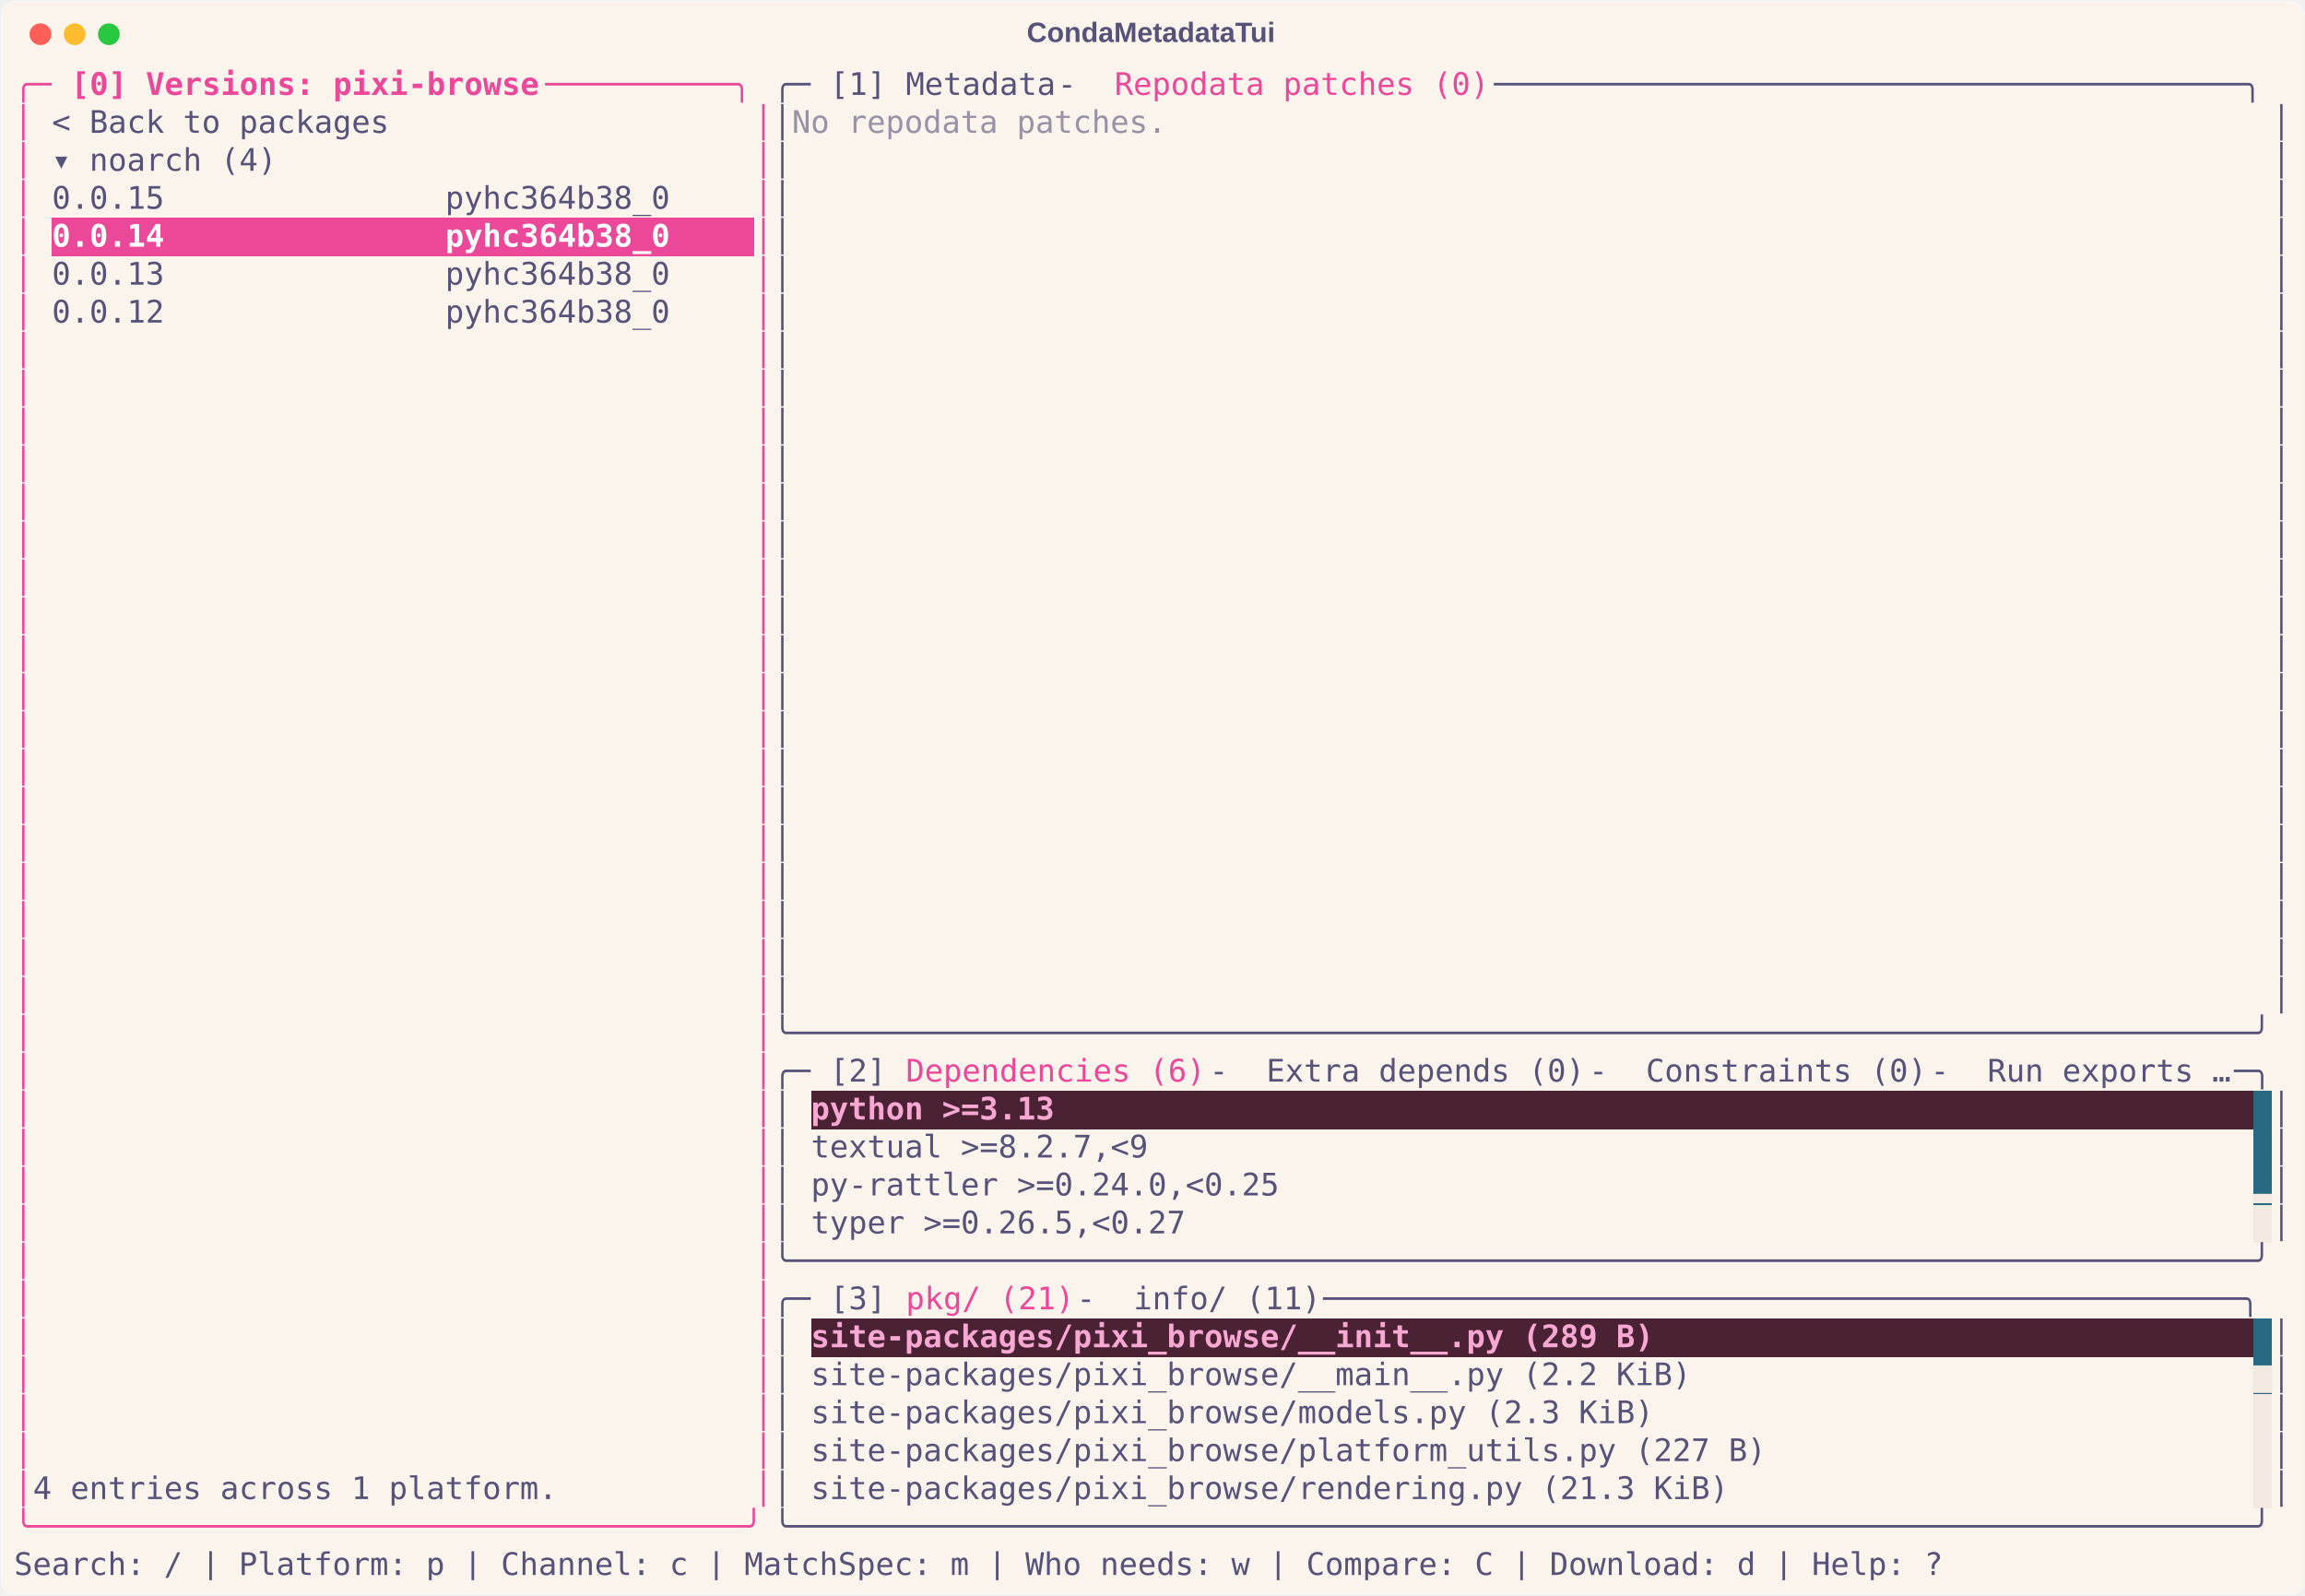
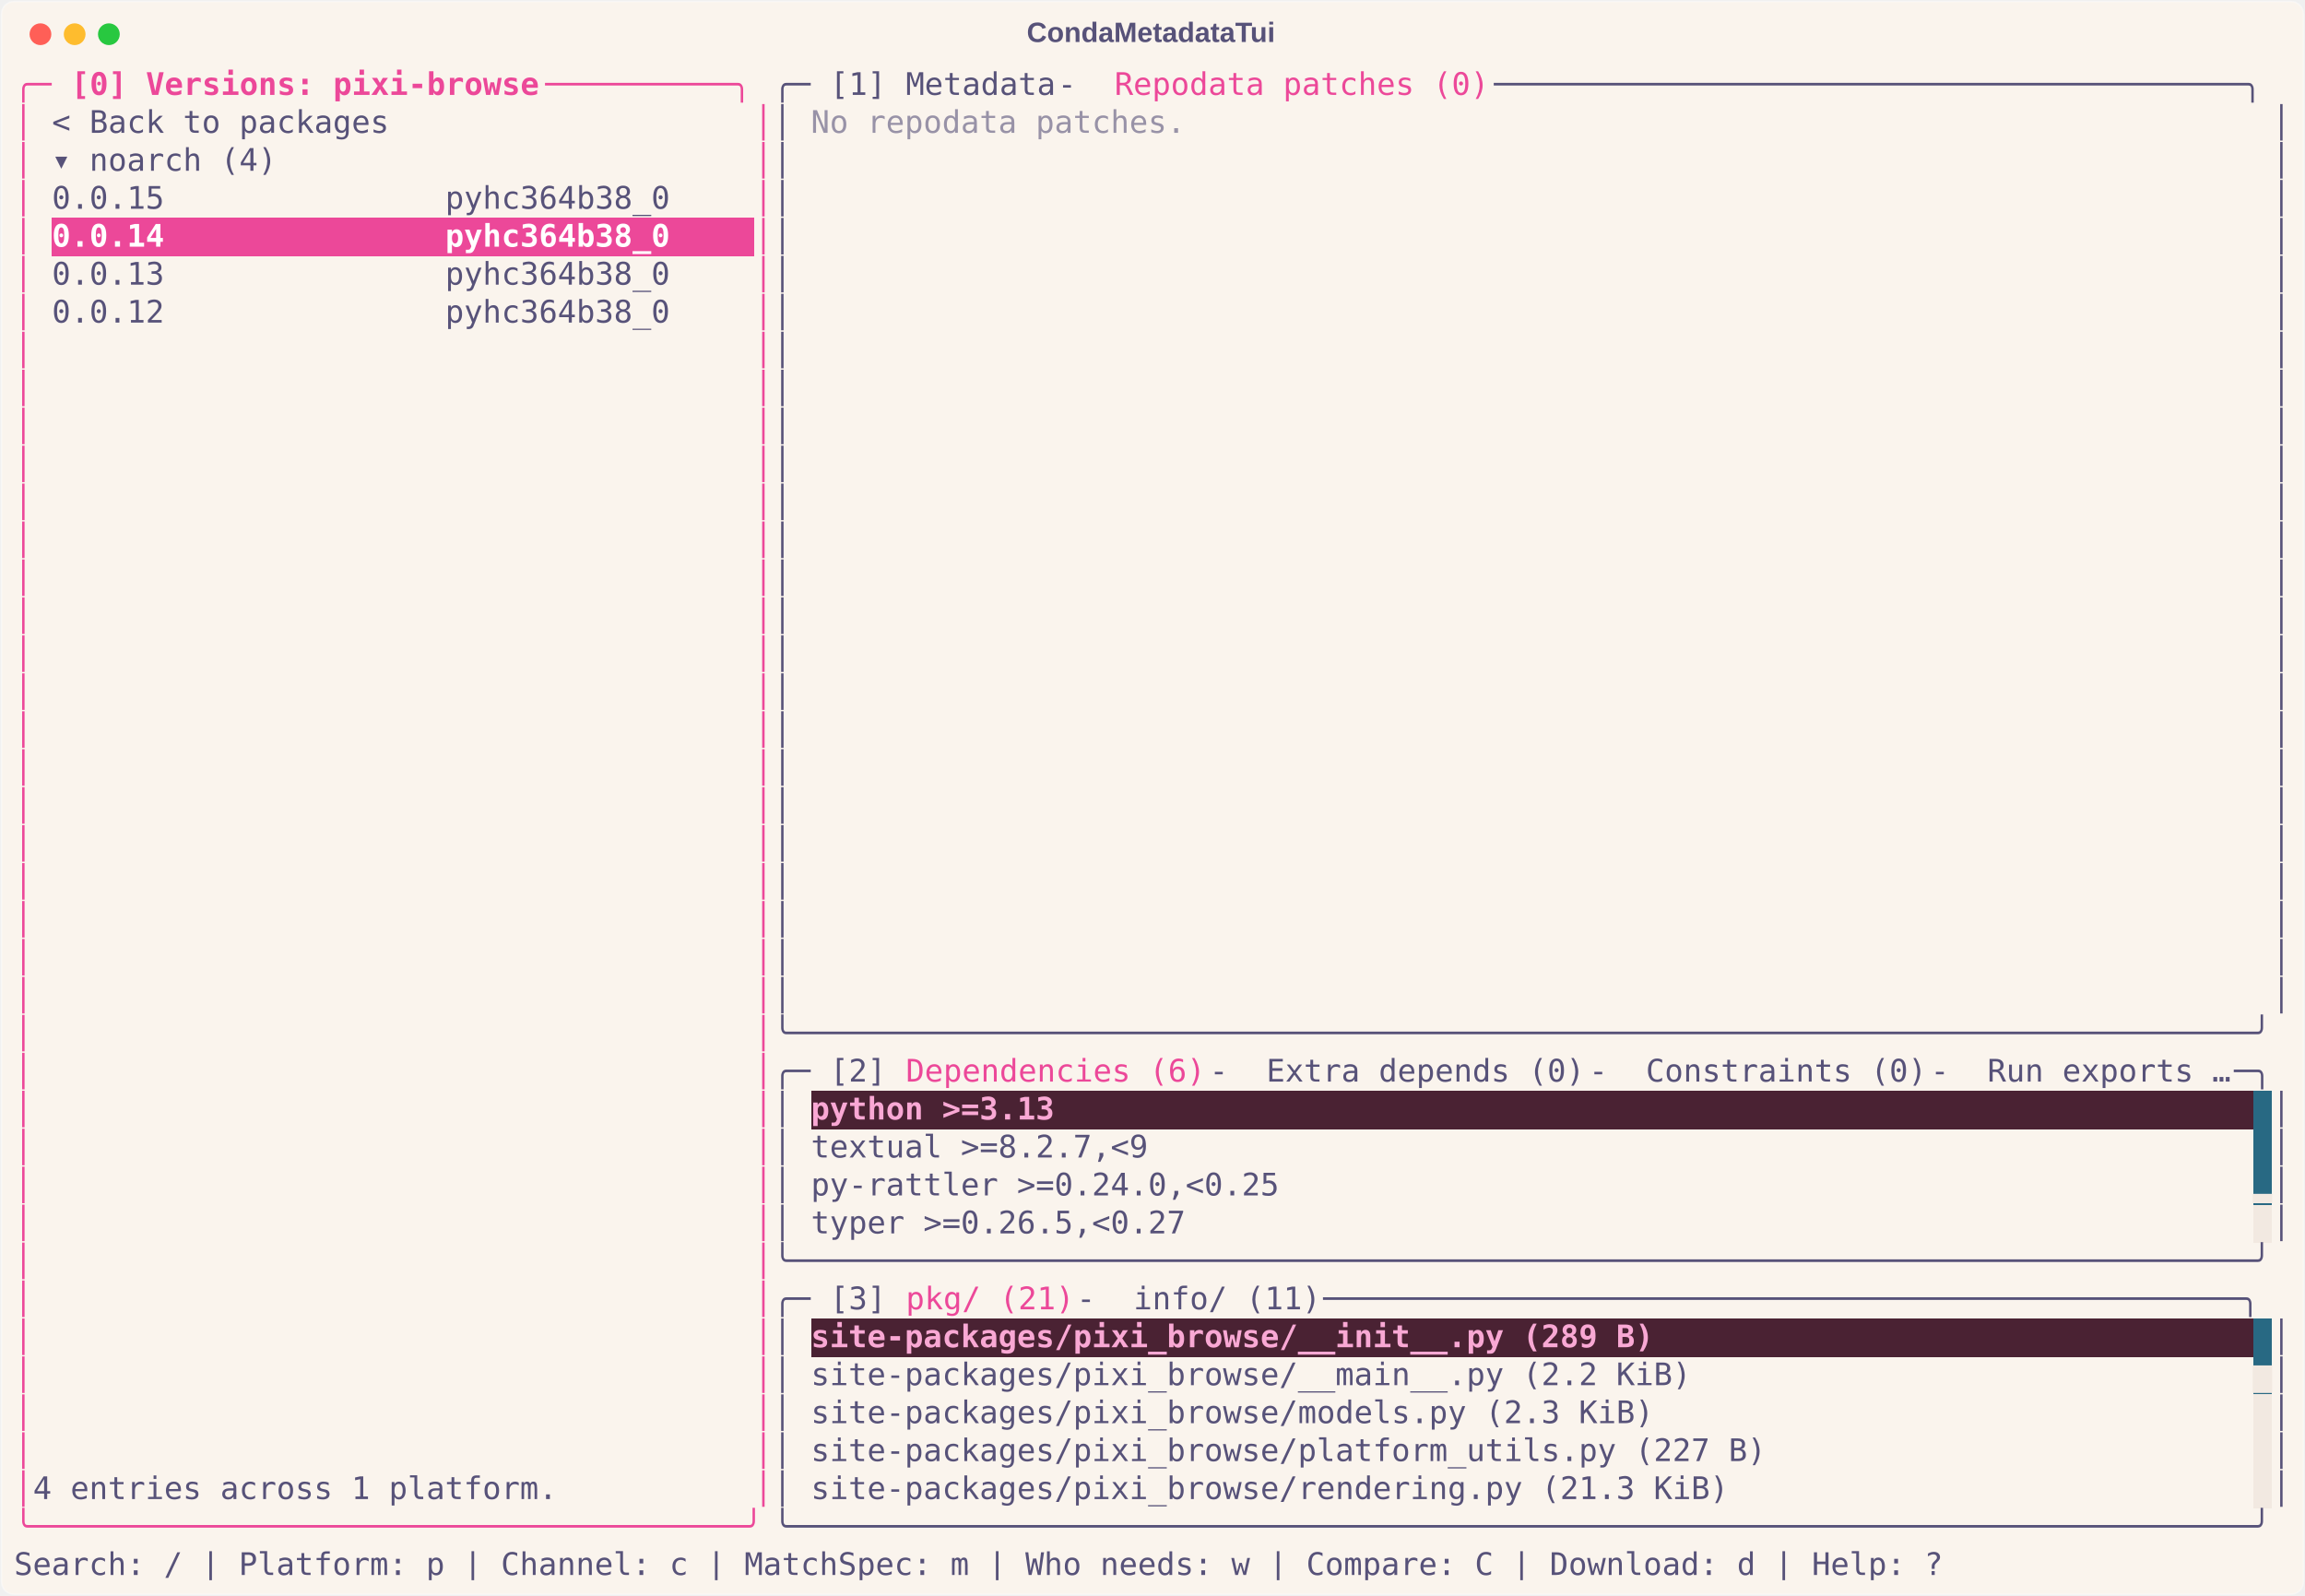
<svg xmlns="http://www.w3.org/2000/svg" class="rich-terminal" viewBox="0 0 1482 1026.0">
  <style>

    @font-face {
        font-family: "Fira Code";
        src: local("FiraCode-Regular"),
                url("https://cdnjs.cloudflare.com/ajax/libs/firacode/6.2.0/woff2/FiraCode-Regular.woff2") format("woff2"),
                url("https://cdnjs.cloudflare.com/ajax/libs/firacode/6.2.0/woff/FiraCode-Regular.woff") format("woff");
        font-style: normal;
        font-weight: 400;
    }
    @font-face {
        font-family: "Fira Code";
        src: local("FiraCode-Bold"),
                url("https://cdnjs.cloudflare.com/ajax/libs/firacode/6.2.0/woff2/FiraCode-Bold.woff2") format("woff2"),
                url("https://cdnjs.cloudflare.com/ajax/libs/firacode/6.2.0/woff/FiraCode-Bold.woff") format("woff");
        font-style: bold;
        font-weight: 700;
    }

    .terminal-matrix {
        font-family: Fira Code, monospace;
        font-size: 20px;
        line-height: 24.4px;
        font-variant-east-asian: full-width;
    }

    .terminal-title {
        font-size: 18px;
        font-weight: bold;
        font-family: arial;
    }

    .terminal-r1 { fill: #ec4899 }
.terminal-r2 { fill: #ec4899;font-weight: bold }
.terminal-r3 { fill: #575279 }
.terminal-r4 { fill: #9892a7 }
.terminal-r5 { fill: #ffffff;font-weight: bold }
.terminal-r6 { fill: #f9a8d4;font-weight: bold }
.terminal-r7 { fill: #faf4ed }
.terminal-r8 { fill: #f2e9e1 }
    </style>
  <defs>
    <clipPath id="terminal-clip-terminal">
      <rect x="0" y="0" width="1463.0" height="975.0" />
    </clipPath>
    <clipPath id="terminal-line-0">
      <rect x="0" y="1.5" width="1464" height="24.65" />
    </clipPath>
    <clipPath id="terminal-line-1">
      <rect x="0" y="25.9" width="1464" height="24.65" />
    </clipPath>
    <clipPath id="terminal-line-2">
      <rect x="0" y="50.3" width="1464" height="24.65" />
    </clipPath>
    <clipPath id="terminal-line-3">
      <rect x="0" y="74.7" width="1464" height="24.65" />
    </clipPath>
    <clipPath id="terminal-line-4">
      <rect x="0" y="99.1" width="1464" height="24.65" />
    </clipPath>
    <clipPath id="terminal-line-5">
      <rect x="0" y="123.5" width="1464" height="24.65" />
    </clipPath>
    <clipPath id="terminal-line-6">
      <rect x="0" y="147.9" width="1464" height="24.65" />
    </clipPath>
    <clipPath id="terminal-line-7">
      <rect x="0" y="172.3" width="1464" height="24.65" />
    </clipPath>
    <clipPath id="terminal-line-8">
      <rect x="0" y="196.7" width="1464" height="24.65" />
    </clipPath>
    <clipPath id="terminal-line-9">
      <rect x="0" y="221.1" width="1464" height="24.65" />
    </clipPath>
    <clipPath id="terminal-line-10">
      <rect x="0" y="245.5" width="1464" height="24.65" />
    </clipPath>
    <clipPath id="terminal-line-11">
      <rect x="0" y="269.9" width="1464" height="24.65" />
    </clipPath>
    <clipPath id="terminal-line-12">
      <rect x="0" y="294.3" width="1464" height="24.65" />
    </clipPath>
    <clipPath id="terminal-line-13">
      <rect x="0" y="318.7" width="1464" height="24.65" />
    </clipPath>
    <clipPath id="terminal-line-14">
      <rect x="0" y="343.1" width="1464" height="24.65" />
    </clipPath>
    <clipPath id="terminal-line-15">
      <rect x="0" y="367.5" width="1464" height="24.65" />
    </clipPath>
    <clipPath id="terminal-line-16">
      <rect x="0" y="391.9" width="1464" height="24.65" />
    </clipPath>
    <clipPath id="terminal-line-17">
      <rect x="0" y="416.3" width="1464" height="24.65" />
    </clipPath>
    <clipPath id="terminal-line-18">
      <rect x="0" y="440.7" width="1464" height="24.65" />
    </clipPath>
    <clipPath id="terminal-line-19">
      <rect x="0" y="465.1" width="1464" height="24.65" />
    </clipPath>
    <clipPath id="terminal-line-20">
      <rect x="0" y="489.5" width="1464" height="24.65" />
    </clipPath>
    <clipPath id="terminal-line-21">
      <rect x="0" y="513.9" width="1464" height="24.65" />
    </clipPath>
    <clipPath id="terminal-line-22">
      <rect x="0" y="538.3" width="1464" height="24.65" />
    </clipPath>
    <clipPath id="terminal-line-23">
      <rect x="0" y="562.7" width="1464" height="24.65" />
    </clipPath>
    <clipPath id="terminal-line-24">
      <rect x="0" y="587.1" width="1464" height="24.65" />
    </clipPath>
    <clipPath id="terminal-line-25">
      <rect x="0" y="611.5" width="1464" height="24.65" />
    </clipPath>
    <clipPath id="terminal-line-26">
      <rect x="0" y="635.9" width="1464" height="24.65" />
    </clipPath>
    <clipPath id="terminal-line-27">
      <rect x="0" y="660.3" width="1464" height="24.65" />
    </clipPath>
    <clipPath id="terminal-line-28">
      <rect x="0" y="684.7" width="1464" height="24.65" />
    </clipPath>
    <clipPath id="terminal-line-29">
      <rect x="0" y="709.1" width="1464" height="24.65" />
    </clipPath>
    <clipPath id="terminal-line-30">
      <rect x="0" y="733.5" width="1464" height="24.65" />
    </clipPath>
    <clipPath id="terminal-line-31">
      <rect x="0" y="757.9" width="1464" height="24.65" />
    </clipPath>
    <clipPath id="terminal-line-32">
      <rect x="0" y="782.3" width="1464" height="24.65" />
    </clipPath>
    <clipPath id="terminal-line-33">
      <rect x="0" y="806.7" width="1464" height="24.65" />
    </clipPath>
    <clipPath id="terminal-line-34">
      <rect x="0" y="831.1" width="1464" height="24.65" />
    </clipPath>
    <clipPath id="terminal-line-35">
      <rect x="0" y="855.5" width="1464" height="24.65" />
    </clipPath>
    <clipPath id="terminal-line-36">
      <rect x="0" y="879.9" width="1464" height="24.65" />
    </clipPath>
    <clipPath id="terminal-line-37">
      <rect x="0" y="904.3" width="1464" height="24.65" />
    </clipPath>
    <clipPath id="terminal-line-38">
      <rect x="0" y="928.7" width="1464" height="24.65" />
    </clipPath>
  </defs>
  <rect fill="#faf4ed" stroke="rgba(255,255,255,0.35)" stroke-width="1" x="1" y="1" width="1480" height="1024" rx="8" />
  <text class="terminal-title" fill="#575279" text-anchor="middle" x="740" y="27">CondaMetadataTui</text>
  <g transform="translate(26,22)">
    <circle cx="0" cy="0" r="7" fill="#ff5f57" />
    <circle cx="22" cy="0" r="7" fill="#febc2e" />
    <circle cx="44" cy="0" r="7" fill="#28c840" />
  </g>
  <g transform="translate(9, 41)" clip-path="url(#terminal-clip-terminal)">
    <rect fill="#ec4899" x="24.4" y="99.1" width="402.6" height="24.65" shape-rendering="crispEdges" />
    <rect fill="#ec4899" x="427" y="99.1" width="48.8" height="24.65" shape-rendering="crispEdges" />
    <rect fill="#4a2233" x="512.4" y="660.3" width="158.6" height="24.65" shape-rendering="crispEdges" />
    <rect fill="#4a2233" x="671" y="660.3" width="768.6" height="24.65" shape-rendering="crispEdges" />
    <rect fill="#286983" x="1439.6" y="660.3" width="12.2" height="24.65" shape-rendering="crispEdges" />
    <rect fill="#286983" x="1439.6" y="684.7" width="12.2" height="24.65" shape-rendering="crispEdges" />
    <rect fill="#286983" x="1439.6" y="709.1" width="12.2" height="24.65" shape-rendering="crispEdges" />
    <rect fill="#f2e9e1" x="1439.6" y="733.5" width="12.2" height="24.65" shape-rendering="crispEdges" />
    <rect fill="#4a2233" x="512.4" y="806.7" width="549" height="24.65" shape-rendering="crispEdges" />
    <rect fill="#4a2233" x="1061.4" y="806.7" width="378.2" height="24.65" shape-rendering="crispEdges" />
    <rect fill="#286983" x="1439.6" y="806.7" width="12.2" height="24.65" shape-rendering="crispEdges" />
    <rect fill="#286983" x="1439.6" y="831.1" width="12.2" height="24.65" shape-rendering="crispEdges" />
    <rect fill="#f2e9e1" x="1439.6" y="855.5" width="12.2" height="24.65" shape-rendering="crispEdges" />
    <rect fill="#f2e9e1" x="1439.6" y="879.9" width="12.2" height="24.65" shape-rendering="crispEdges" />
    <rect fill="#f2e9e1" x="1439.6" y="904.3" width="12.2" height="24.65" shape-rendering="crispEdges" />
    <g class="terminal-matrix">
      <text class="terminal-r1" x="0" y="20" textLength="36.6" clip-path="url(#terminal-line-0)">╭─ </text>
      <text class="terminal-r2" x="36.6" y="20" textLength="305" clip-path="url(#terminal-line-0)">[0] Versions: pixi-browse</text>
      <text class="terminal-r1" x="341.6" y="20" textLength="146.4" clip-path="url(#terminal-line-0)"> ──────────╮</text>
      <text class="terminal-r3" x="488" y="20" textLength="36.6" clip-path="url(#terminal-line-0)">╭─ </text>
      <text class="terminal-r3" x="524.6" y="20" textLength="48.8" clip-path="url(#terminal-line-0)">[1] </text>
      <text class="terminal-r3" x="573.4" y="20" textLength="97.6" clip-path="url(#terminal-line-0)">Metadata</text>
      <text class="terminal-r3" x="671" y="20" textLength="36.6" clip-path="url(#terminal-line-0)"> - </text>
      <text class="terminal-r1" x="707.6" y="20" textLength="244" clip-path="url(#terminal-line-0)">Repodata patches (0)</text>
      <text class="terminal-r3" x="951.6" y="20" textLength="512.4" clip-path="url(#terminal-line-0)"> ────────────────────────────────────────╮</text>
      <text class="terminal-r3" x="1464" y="20" textLength="12.2" clip-path="url(#terminal-line-0)">
</text>
      <text class="terminal-r1" x="0" y="44.4" textLength="12.2" clip-path="url(#terminal-line-1)">│</text>
      <text class="terminal-r3" x="24.4" y="44.4" textLength="219.6" clip-path="url(#terminal-line-1)">&lt; Back to packages</text>
      <text class="terminal-r1" x="475.8" y="44.4" textLength="12.2" clip-path="url(#terminal-line-1)">│</text>
      <text class="terminal-r3" x="488" y="44.4" textLength="12.2" clip-path="url(#terminal-line-1)">│</text>
-       <text class="terminal-r4" x="500.2" y="44.4" textLength="244" clip-path="url(#terminal-line-1)">No repodata patches.</text>
+       <text class="terminal-r4" x="512.4" y="44.4" textLength="244" clip-path="url(#terminal-line-1)">No repodata patches.</text>
      <text class="terminal-r3" x="1451.8" y="44.4" textLength="12.2" clip-path="url(#terminal-line-1)">│</text>
      <text class="terminal-r3" x="1464" y="44.4" textLength="12.2" clip-path="url(#terminal-line-1)">
</text>
      <text class="terminal-r1" x="0" y="68.8" textLength="12.2" clip-path="url(#terminal-line-2)">│</text>
      <text class="terminal-r3" x="24.4" y="68.8" textLength="146.4" clip-path="url(#terminal-line-2)">▾ noarch (4)</text>
      <text class="terminal-r1" x="475.8" y="68.8" textLength="12.2" clip-path="url(#terminal-line-2)">│</text>
      <text class="terminal-r3" x="488" y="68.8" textLength="12.2" clip-path="url(#terminal-line-2)">│</text>
      <text class="terminal-r3" x="1451.8" y="68.8" textLength="12.2" clip-path="url(#terminal-line-2)">│</text>
      <text class="terminal-r3" x="1464" y="68.8" textLength="12.2" clip-path="url(#terminal-line-2)">
</text>
      <text class="terminal-r1" x="0" y="93.2" textLength="12.2" clip-path="url(#terminal-line-3)">│</text>
      <text class="terminal-r3" x="24.4" y="93.2" textLength="402.6" clip-path="url(#terminal-line-3)">0.0.15               pyhc364b38_0</text>
      <text class="terminal-r1" x="475.8" y="93.2" textLength="12.2" clip-path="url(#terminal-line-3)">│</text>
      <text class="terminal-r3" x="488" y="93.2" textLength="12.2" clip-path="url(#terminal-line-3)">│</text>
      <text class="terminal-r3" x="1451.8" y="93.2" textLength="12.2" clip-path="url(#terminal-line-3)">│</text>
      <text class="terminal-r3" x="1464" y="93.2" textLength="12.2" clip-path="url(#terminal-line-3)">
</text>
      <text class="terminal-r1" x="0" y="117.6" textLength="12.2" clip-path="url(#terminal-line-4)">│</text>
      <text class="terminal-r5" x="24.4" y="117.6" textLength="402.6" clip-path="url(#terminal-line-4)">0.0.14               pyhc364b38_0</text>
      <text class="terminal-r1" x="475.8" y="117.6" textLength="12.2" clip-path="url(#terminal-line-4)">│</text>
      <text class="terminal-r3" x="488" y="117.6" textLength="12.2" clip-path="url(#terminal-line-4)">│</text>
      <text class="terminal-r3" x="1451.8" y="117.6" textLength="12.2" clip-path="url(#terminal-line-4)">│</text>
      <text class="terminal-r3" x="1464" y="117.6" textLength="12.2" clip-path="url(#terminal-line-4)">
</text>
      <text class="terminal-r1" x="0" y="142" textLength="12.2" clip-path="url(#terminal-line-5)">│</text>
      <text class="terminal-r3" x="24.4" y="142" textLength="402.6" clip-path="url(#terminal-line-5)">0.0.13               pyhc364b38_0</text>
      <text class="terminal-r1" x="475.8" y="142" textLength="12.2" clip-path="url(#terminal-line-5)">│</text>
      <text class="terminal-r3" x="488" y="142" textLength="12.2" clip-path="url(#terminal-line-5)">│</text>
      <text class="terminal-r3" x="1451.8" y="142" textLength="12.2" clip-path="url(#terminal-line-5)">│</text>
      <text class="terminal-r3" x="1464" y="142" textLength="12.2" clip-path="url(#terminal-line-5)">
</text>
      <text class="terminal-r1" x="0" y="166.4" textLength="12.2" clip-path="url(#terminal-line-6)">│</text>
      <text class="terminal-r3" x="24.4" y="166.4" textLength="402.6" clip-path="url(#terminal-line-6)">0.0.12               pyhc364b38_0</text>
      <text class="terminal-r1" x="475.8" y="166.4" textLength="12.2" clip-path="url(#terminal-line-6)">│</text>
      <text class="terminal-r3" x="488" y="166.4" textLength="12.2" clip-path="url(#terminal-line-6)">│</text>
      <text class="terminal-r3" x="1451.8" y="166.4" textLength="12.2" clip-path="url(#terminal-line-6)">│</text>
      <text class="terminal-r3" x="1464" y="166.4" textLength="12.2" clip-path="url(#terminal-line-6)">
</text>
      <text class="terminal-r1" x="0" y="190.8" textLength="12.2" clip-path="url(#terminal-line-7)">│</text>
      <text class="terminal-r1" x="475.8" y="190.8" textLength="12.2" clip-path="url(#terminal-line-7)">│</text>
      <text class="terminal-r3" x="488" y="190.8" textLength="12.2" clip-path="url(#terminal-line-7)">│</text>
      <text class="terminal-r3" x="1451.8" y="190.8" textLength="12.2" clip-path="url(#terminal-line-7)">│</text>
      <text class="terminal-r3" x="1464" y="190.8" textLength="12.2" clip-path="url(#terminal-line-7)">
</text>
      <text class="terminal-r1" x="0" y="215.2" textLength="12.2" clip-path="url(#terminal-line-8)">│</text>
      <text class="terminal-r1" x="475.8" y="215.2" textLength="12.2" clip-path="url(#terminal-line-8)">│</text>
      <text class="terminal-r3" x="488" y="215.2" textLength="12.2" clip-path="url(#terminal-line-8)">│</text>
      <text class="terminal-r3" x="1451.8" y="215.2" textLength="12.2" clip-path="url(#terminal-line-8)">│</text>
      <text class="terminal-r3" x="1464" y="215.2" textLength="12.2" clip-path="url(#terminal-line-8)">
</text>
      <text class="terminal-r1" x="0" y="239.6" textLength="12.2" clip-path="url(#terminal-line-9)">│</text>
      <text class="terminal-r1" x="475.8" y="239.6" textLength="12.2" clip-path="url(#terminal-line-9)">│</text>
      <text class="terminal-r3" x="488" y="239.6" textLength="12.2" clip-path="url(#terminal-line-9)">│</text>
      <text class="terminal-r3" x="1451.8" y="239.6" textLength="12.2" clip-path="url(#terminal-line-9)">│</text>
      <text class="terminal-r3" x="1464" y="239.6" textLength="12.2" clip-path="url(#terminal-line-9)">
</text>
      <text class="terminal-r1" x="0" y="264" textLength="12.2" clip-path="url(#terminal-line-10)">│</text>
      <text class="terminal-r1" x="475.8" y="264" textLength="12.2" clip-path="url(#terminal-line-10)">│</text>
      <text class="terminal-r3" x="488" y="264" textLength="12.2" clip-path="url(#terminal-line-10)">│</text>
      <text class="terminal-r3" x="1451.8" y="264" textLength="12.2" clip-path="url(#terminal-line-10)">│</text>
      <text class="terminal-r3" x="1464" y="264" textLength="12.2" clip-path="url(#terminal-line-10)">
</text>
      <text class="terminal-r1" x="0" y="288.4" textLength="12.2" clip-path="url(#terminal-line-11)">│</text>
      <text class="terminal-r1" x="475.8" y="288.4" textLength="12.2" clip-path="url(#terminal-line-11)">│</text>
      <text class="terminal-r3" x="488" y="288.4" textLength="12.2" clip-path="url(#terminal-line-11)">│</text>
      <text class="terminal-r3" x="1451.8" y="288.4" textLength="12.2" clip-path="url(#terminal-line-11)">│</text>
      <text class="terminal-r3" x="1464" y="288.4" textLength="12.2" clip-path="url(#terminal-line-11)">
</text>
      <text class="terminal-r1" x="0" y="312.8" textLength="12.2" clip-path="url(#terminal-line-12)">│</text>
      <text class="terminal-r1" x="475.8" y="312.8" textLength="12.2" clip-path="url(#terminal-line-12)">│</text>
      <text class="terminal-r3" x="488" y="312.8" textLength="12.2" clip-path="url(#terminal-line-12)">│</text>
      <text class="terminal-r3" x="1451.8" y="312.8" textLength="12.2" clip-path="url(#terminal-line-12)">│</text>
      <text class="terminal-r3" x="1464" y="312.8" textLength="12.2" clip-path="url(#terminal-line-12)">
</text>
      <text class="terminal-r1" x="0" y="337.2" textLength="12.2" clip-path="url(#terminal-line-13)">│</text>
      <text class="terminal-r1" x="475.8" y="337.2" textLength="12.2" clip-path="url(#terminal-line-13)">│</text>
      <text class="terminal-r3" x="488" y="337.2" textLength="12.2" clip-path="url(#terminal-line-13)">│</text>
      <text class="terminal-r3" x="1451.8" y="337.2" textLength="12.2" clip-path="url(#terminal-line-13)">│</text>
      <text class="terminal-r3" x="1464" y="337.2" textLength="12.2" clip-path="url(#terminal-line-13)">
</text>
      <text class="terminal-r1" x="0" y="361.6" textLength="12.2" clip-path="url(#terminal-line-14)">│</text>
      <text class="terminal-r1" x="475.8" y="361.6" textLength="12.2" clip-path="url(#terminal-line-14)">│</text>
      <text class="terminal-r3" x="488" y="361.6" textLength="12.2" clip-path="url(#terminal-line-14)">│</text>
      <text class="terminal-r3" x="1451.8" y="361.6" textLength="12.2" clip-path="url(#terminal-line-14)">│</text>
      <text class="terminal-r3" x="1464" y="361.6" textLength="12.2" clip-path="url(#terminal-line-14)">
</text>
      <text class="terminal-r1" x="0" y="386" textLength="12.2" clip-path="url(#terminal-line-15)">│</text>
      <text class="terminal-r1" x="475.8" y="386" textLength="12.2" clip-path="url(#terminal-line-15)">│</text>
      <text class="terminal-r3" x="488" y="386" textLength="12.2" clip-path="url(#terminal-line-15)">│</text>
      <text class="terminal-r3" x="1451.8" y="386" textLength="12.2" clip-path="url(#terminal-line-15)">│</text>
      <text class="terminal-r3" x="1464" y="386" textLength="12.2" clip-path="url(#terminal-line-15)">
</text>
      <text class="terminal-r1" x="0" y="410.4" textLength="12.2" clip-path="url(#terminal-line-16)">│</text>
      <text class="terminal-r1" x="475.8" y="410.4" textLength="12.2" clip-path="url(#terminal-line-16)">│</text>
      <text class="terminal-r3" x="488" y="410.4" textLength="12.2" clip-path="url(#terminal-line-16)">│</text>
      <text class="terminal-r3" x="1451.8" y="410.4" textLength="12.2" clip-path="url(#terminal-line-16)">│</text>
      <text class="terminal-r3" x="1464" y="410.4" textLength="12.2" clip-path="url(#terminal-line-16)">
</text>
      <text class="terminal-r1" x="0" y="434.8" textLength="12.2" clip-path="url(#terminal-line-17)">│</text>
      <text class="terminal-r1" x="475.8" y="434.8" textLength="12.2" clip-path="url(#terminal-line-17)">│</text>
      <text class="terminal-r3" x="488" y="434.8" textLength="12.2" clip-path="url(#terminal-line-17)">│</text>
      <text class="terminal-r3" x="1451.8" y="434.8" textLength="12.2" clip-path="url(#terminal-line-17)">│</text>
      <text class="terminal-r3" x="1464" y="434.8" textLength="12.2" clip-path="url(#terminal-line-17)">
</text>
      <text class="terminal-r1" x="0" y="459.2" textLength="12.2" clip-path="url(#terminal-line-18)">│</text>
      <text class="terminal-r1" x="475.8" y="459.2" textLength="12.2" clip-path="url(#terminal-line-18)">│</text>
      <text class="terminal-r3" x="488" y="459.2" textLength="12.2" clip-path="url(#terminal-line-18)">│</text>
      <text class="terminal-r3" x="1451.8" y="459.2" textLength="12.2" clip-path="url(#terminal-line-18)">│</text>
      <text class="terminal-r3" x="1464" y="459.2" textLength="12.2" clip-path="url(#terminal-line-18)">
</text>
      <text class="terminal-r1" x="0" y="483.6" textLength="12.2" clip-path="url(#terminal-line-19)">│</text>
      <text class="terminal-r1" x="475.8" y="483.6" textLength="12.2" clip-path="url(#terminal-line-19)">│</text>
      <text class="terminal-r3" x="488" y="483.6" textLength="12.2" clip-path="url(#terminal-line-19)">│</text>
      <text class="terminal-r3" x="1451.8" y="483.6" textLength="12.2" clip-path="url(#terminal-line-19)">│</text>
      <text class="terminal-r3" x="1464" y="483.6" textLength="12.2" clip-path="url(#terminal-line-19)">
</text>
      <text class="terminal-r1" x="0" y="508" textLength="12.2" clip-path="url(#terminal-line-20)">│</text>
      <text class="terminal-r1" x="475.8" y="508" textLength="12.2" clip-path="url(#terminal-line-20)">│</text>
      <text class="terminal-r3" x="488" y="508" textLength="12.2" clip-path="url(#terminal-line-20)">│</text>
      <text class="terminal-r3" x="1451.8" y="508" textLength="12.2" clip-path="url(#terminal-line-20)">│</text>
      <text class="terminal-r3" x="1464" y="508" textLength="12.2" clip-path="url(#terminal-line-20)">
</text>
      <text class="terminal-r1" x="0" y="532.4" textLength="12.2" clip-path="url(#terminal-line-21)">│</text>
      <text class="terminal-r1" x="475.8" y="532.4" textLength="12.2" clip-path="url(#terminal-line-21)">│</text>
      <text class="terminal-r3" x="488" y="532.4" textLength="12.2" clip-path="url(#terminal-line-21)">│</text>
      <text class="terminal-r3" x="1451.8" y="532.4" textLength="12.2" clip-path="url(#terminal-line-21)">│</text>
      <text class="terminal-r3" x="1464" y="532.4" textLength="12.2" clip-path="url(#terminal-line-21)">
</text>
      <text class="terminal-r1" x="0" y="556.8" textLength="12.2" clip-path="url(#terminal-line-22)">│</text>
      <text class="terminal-r1" x="475.8" y="556.8" textLength="12.2" clip-path="url(#terminal-line-22)">│</text>
      <text class="terminal-r3" x="488" y="556.8" textLength="12.2" clip-path="url(#terminal-line-22)">│</text>
      <text class="terminal-r3" x="1451.8" y="556.8" textLength="12.2" clip-path="url(#terminal-line-22)">│</text>
      <text class="terminal-r3" x="1464" y="556.8" textLength="12.2" clip-path="url(#terminal-line-22)">
</text>
      <text class="terminal-r1" x="0" y="581.2" textLength="12.2" clip-path="url(#terminal-line-23)">│</text>
      <text class="terminal-r1" x="475.8" y="581.2" textLength="12.2" clip-path="url(#terminal-line-23)">│</text>
      <text class="terminal-r3" x="488" y="581.2" textLength="12.2" clip-path="url(#terminal-line-23)">│</text>
      <text class="terminal-r3" x="1451.8" y="581.2" textLength="12.2" clip-path="url(#terminal-line-23)">│</text>
      <text class="terminal-r3" x="1464" y="581.2" textLength="12.2" clip-path="url(#terminal-line-23)">
</text>
      <text class="terminal-r1" x="0" y="605.6" textLength="12.2" clip-path="url(#terminal-line-24)">│</text>
      <text class="terminal-r1" x="475.8" y="605.6" textLength="12.2" clip-path="url(#terminal-line-24)">│</text>
      <text class="terminal-r3" x="488" y="605.6" textLength="12.2" clip-path="url(#terminal-line-24)">│</text>
      <text class="terminal-r3" x="1451.8" y="605.6" textLength="12.2" clip-path="url(#terminal-line-24)">│</text>
      <text class="terminal-r3" x="1464" y="605.6" textLength="12.2" clip-path="url(#terminal-line-24)">
</text>
      <text class="terminal-r1" x="0" y="630" textLength="12.2" clip-path="url(#terminal-line-25)">│</text>
      <text class="terminal-r1" x="475.8" y="630" textLength="12.2" clip-path="url(#terminal-line-25)">│</text>
      <text class="terminal-r3" x="488" y="630" textLength="976" clip-path="url(#terminal-line-25)">╰──────────────────────────────────────────────────────────────────────────────╯</text>
      <text class="terminal-r3" x="1464" y="630" textLength="12.2" clip-path="url(#terminal-line-25)">
</text>
      <text class="terminal-r1" x="0" y="654.4" textLength="12.2" clip-path="url(#terminal-line-26)">│</text>
      <text class="terminal-r1" x="475.8" y="654.4" textLength="12.2" clip-path="url(#terminal-line-26)">│</text>
      <text class="terminal-r3" x="488" y="654.4" textLength="36.6" clip-path="url(#terminal-line-26)">╭─ </text>
      <text class="terminal-r3" x="524.6" y="654.4" textLength="48.8" clip-path="url(#terminal-line-26)">[2] </text>
      <text class="terminal-r1" x="573.4" y="654.4" textLength="195.2" clip-path="url(#terminal-line-26)">Dependencies (6)</text>
      <text class="terminal-r3" x="768.6" y="654.4" textLength="36.6" clip-path="url(#terminal-line-26)"> - </text>
      <text class="terminal-r3" x="805.2" y="654.4" textLength="207.4" clip-path="url(#terminal-line-26)">Extra depends (0)</text>
      <text class="terminal-r3" x="1012.6" y="654.4" textLength="36.6" clip-path="url(#terminal-line-26)"> - </text>
      <text class="terminal-r3" x="1049.2" y="654.4" textLength="183" clip-path="url(#terminal-line-26)">Constraints (0)</text>
      <text class="terminal-r3" x="1232.2" y="654.4" textLength="36.6" clip-path="url(#terminal-line-26)"> - </text>
      <text class="terminal-r3" x="1268.8" y="654.4" textLength="158.6" clip-path="url(#terminal-line-26)">Run exports …</text>
      <text class="terminal-r3" x="1427.4" y="654.4" textLength="36.6" clip-path="url(#terminal-line-26)"> ─╮</text>
      <text class="terminal-r3" x="1464" y="654.4" textLength="12.2" clip-path="url(#terminal-line-26)">
</text>
      <text class="terminal-r1" x="0" y="678.8" textLength="12.2" clip-path="url(#terminal-line-27)">│</text>
      <text class="terminal-r1" x="475.8" y="678.8" textLength="12.2" clip-path="url(#terminal-line-27)">│</text>
      <text class="terminal-r3" x="488" y="678.8" textLength="12.2" clip-path="url(#terminal-line-27)">│</text>
      <text class="terminal-r6" x="512.4" y="678.8" textLength="158.6" clip-path="url(#terminal-line-27)">python &gt;=3.13</text>
      <text class="terminal-r3" x="1451.8" y="678.8" textLength="12.2" clip-path="url(#terminal-line-27)">│</text>
      <text class="terminal-r3" x="1464" y="678.8" textLength="12.2" clip-path="url(#terminal-line-27)">
</text>
      <text class="terminal-r1" x="0" y="703.2" textLength="12.2" clip-path="url(#terminal-line-28)">│</text>
      <text class="terminal-r1" x="475.8" y="703.2" textLength="12.2" clip-path="url(#terminal-line-28)">│</text>
      <text class="terminal-r3" x="488" y="703.2" textLength="12.2" clip-path="url(#terminal-line-28)">│</text>
      <text class="terminal-r3" x="512.4" y="703.2" textLength="219.6" clip-path="url(#terminal-line-28)">textual &gt;=8.2.7,&lt;9</text>
      <text class="terminal-r3" x="1451.8" y="703.2" textLength="12.2" clip-path="url(#terminal-line-28)">│</text>
      <text class="terminal-r3" x="1464" y="703.2" textLength="12.2" clip-path="url(#terminal-line-28)">
</text>
      <text class="terminal-r1" x="0" y="727.6" textLength="12.2" clip-path="url(#terminal-line-29)">│</text>
      <text class="terminal-r1" x="475.8" y="727.6" textLength="12.2" clip-path="url(#terminal-line-29)">│</text>
      <text class="terminal-r3" x="488" y="727.6" textLength="12.2" clip-path="url(#terminal-line-29)">│</text>
      <text class="terminal-r3" x="512.4" y="727.6" textLength="305" clip-path="url(#terminal-line-29)">py-rattler &gt;=0.24.0,&lt;0.25</text>
      <text class="terminal-r8" x="1439.6" y="727.6" textLength="12.2" clip-path="url(#terminal-line-29)">▂</text>
      <text class="terminal-r3" x="1451.8" y="727.6" textLength="12.2" clip-path="url(#terminal-line-29)">│</text>
      <text class="terminal-r3" x="1464" y="727.6" textLength="12.2" clip-path="url(#terminal-line-29)">
</text>
      <text class="terminal-r1" x="0" y="752" textLength="12.2" clip-path="url(#terminal-line-30)">│</text>
      <text class="terminal-r1" x="475.8" y="752" textLength="12.2" clip-path="url(#terminal-line-30)">│</text>
      <text class="terminal-r3" x="488" y="752" textLength="12.2" clip-path="url(#terminal-line-30)">│</text>
      <text class="terminal-r3" x="512.4" y="752" textLength="244" clip-path="url(#terminal-line-30)">typer &gt;=0.26.5,&lt;0.27</text>
      <text class="terminal-r3" x="1451.8" y="752" textLength="12.2" clip-path="url(#terminal-line-30)">│</text>
      <text class="terminal-r3" x="1464" y="752" textLength="12.2" clip-path="url(#terminal-line-30)">
</text>
      <text class="terminal-r1" x="0" y="776.4" textLength="12.2" clip-path="url(#terminal-line-31)">│</text>
      <text class="terminal-r1" x="475.8" y="776.4" textLength="12.2" clip-path="url(#terminal-line-31)">│</text>
      <text class="terminal-r3" x="488" y="776.4" textLength="976" clip-path="url(#terminal-line-31)">╰──────────────────────────────────────────────────────────────────────────────╯</text>
      <text class="terminal-r3" x="1464" y="776.4" textLength="12.2" clip-path="url(#terminal-line-31)">
</text>
      <text class="terminal-r1" x="0" y="800.8" textLength="12.2" clip-path="url(#terminal-line-32)">│</text>
      <text class="terminal-r1" x="475.8" y="800.8" textLength="12.2" clip-path="url(#terminal-line-32)">│</text>
      <text class="terminal-r3" x="488" y="800.8" textLength="36.6" clip-path="url(#terminal-line-32)">╭─ </text>
      <text class="terminal-r3" x="524.6" y="800.8" textLength="48.8" clip-path="url(#terminal-line-32)">[3] </text>
      <text class="terminal-r1" x="573.4" y="800.8" textLength="109.8" clip-path="url(#terminal-line-32)">pkg/ (21)</text>
      <text class="terminal-r3" x="683.2" y="800.8" textLength="36.6" clip-path="url(#terminal-line-32)"> - </text>
      <text class="terminal-r3" x="719.8" y="800.8" textLength="122" clip-path="url(#terminal-line-32)">info/ (11)</text>
      <text class="terminal-r3" x="841.8" y="800.8" textLength="622.2" clip-path="url(#terminal-line-32)"> ─────────────────────────────────────────────────╮</text>
      <text class="terminal-r3" x="1464" y="800.8" textLength="12.2" clip-path="url(#terminal-line-32)">
</text>
      <text class="terminal-r1" x="0" y="825.2" textLength="12.2" clip-path="url(#terminal-line-33)">│</text>
      <text class="terminal-r1" x="475.8" y="825.2" textLength="12.2" clip-path="url(#terminal-line-33)">│</text>
      <text class="terminal-r3" x="488" y="825.2" textLength="12.2" clip-path="url(#terminal-line-33)">│</text>
      <text class="terminal-r6" x="512.4" y="825.2" textLength="549" clip-path="url(#terminal-line-33)">site-packages/pixi_browse/__init__.py (289 B)</text>
      <text class="terminal-r3" x="1451.8" y="825.2" textLength="12.2" clip-path="url(#terminal-line-33)">│</text>
      <text class="terminal-r3" x="1464" y="825.2" textLength="12.2" clip-path="url(#terminal-line-33)">
</text>
      <text class="terminal-r1" x="0" y="849.6" textLength="12.2" clip-path="url(#terminal-line-34)">│</text>
      <text class="terminal-r1" x="475.8" y="849.6" textLength="12.2" clip-path="url(#terminal-line-34)">│</text>
      <text class="terminal-r3" x="488" y="849.6" textLength="12.2" clip-path="url(#terminal-line-34)">│</text>
      <text class="terminal-r3" x="512.4" y="849.6" textLength="573.4" clip-path="url(#terminal-line-34)">site-packages/pixi_browse/__main__.py (2.2 KiB)</text>
      <text class="terminal-r8" x="1439.6" y="849.6" textLength="12.2" clip-path="url(#terminal-line-34)">▆</text>
      <text class="terminal-r3" x="1451.8" y="849.6" textLength="12.2" clip-path="url(#terminal-line-34)">│</text>
      <text class="terminal-r3" x="1464" y="849.6" textLength="12.2" clip-path="url(#terminal-line-34)">
</text>
      <text class="terminal-r1" x="0" y="874" textLength="12.2" clip-path="url(#terminal-line-35)">│</text>
      <text class="terminal-r1" x="475.8" y="874" textLength="12.2" clip-path="url(#terminal-line-35)">│</text>
      <text class="terminal-r3" x="488" y="874" textLength="12.2" clip-path="url(#terminal-line-35)">│</text>
      <text class="terminal-r3" x="512.4" y="874" textLength="549" clip-path="url(#terminal-line-35)">site-packages/pixi_browse/models.py (2.3 KiB)</text>
      <text class="terminal-r3" x="1451.8" y="874" textLength="12.2" clip-path="url(#terminal-line-35)">│</text>
      <text class="terminal-r3" x="1464" y="874" textLength="12.2" clip-path="url(#terminal-line-35)">
</text>
      <text class="terminal-r1" x="0" y="898.4" textLength="12.2" clip-path="url(#terminal-line-36)">│</text>
      <text class="terminal-r1" x="475.8" y="898.4" textLength="12.2" clip-path="url(#terminal-line-36)">│</text>
      <text class="terminal-r3" x="488" y="898.4" textLength="12.2" clip-path="url(#terminal-line-36)">│</text>
      <text class="terminal-r3" x="512.4" y="898.4" textLength="622.2" clip-path="url(#terminal-line-36)">site-packages/pixi_browse/platform_utils.py (227 B)</text>
      <text class="terminal-r3" x="1451.8" y="898.4" textLength="12.2" clip-path="url(#terminal-line-36)">│</text>
      <text class="terminal-r3" x="1464" y="898.4" textLength="12.2" clip-path="url(#terminal-line-36)">
</text>
      <text class="terminal-r1" x="0" y="922.8" textLength="12.2" clip-path="url(#terminal-line-37)">│</text>
      <text class="terminal-r3" x="12.2" y="922.8" textLength="341.6" clip-path="url(#terminal-line-37)">4 entries across 1 platform.</text>
      <text class="terminal-r1" x="475.8" y="922.8" textLength="12.2" clip-path="url(#terminal-line-37)">│</text>
      <text class="terminal-r3" x="488" y="922.8" textLength="12.2" clip-path="url(#terminal-line-37)">│</text>
      <text class="terminal-r3" x="512.4" y="922.8" textLength="597.8" clip-path="url(#terminal-line-37)">site-packages/pixi_browse/rendering.py (21.3 KiB)</text>
      <text class="terminal-r3" x="1451.8" y="922.8" textLength="12.2" clip-path="url(#terminal-line-37)">│</text>
      <text class="terminal-r3" x="1464" y="922.8" textLength="12.2" clip-path="url(#terminal-line-37)">
</text>
      <text class="terminal-r1" x="0" y="947.2" textLength="488" clip-path="url(#terminal-line-38)">╰──────────────────────────────────────╯</text>
      <text class="terminal-r3" x="488" y="947.2" textLength="976" clip-path="url(#terminal-line-38)">╰──────────────────────────────────────────────────────────────────────────────╯</text>
      <text class="terminal-r3" x="1464" y="947.2" textLength="12.2" clip-path="url(#terminal-line-38)">
</text>
      <text class="terminal-r3" x="0" y="971.6" textLength="1256.6" clip-path="url(#terminal-line-39)">Search: / | Platform: p | Channel: c | MatchSpec: m | Who needs: w | Compare: C | Download: d | Help: ?</text>
    </g>
  </g>
</svg>
